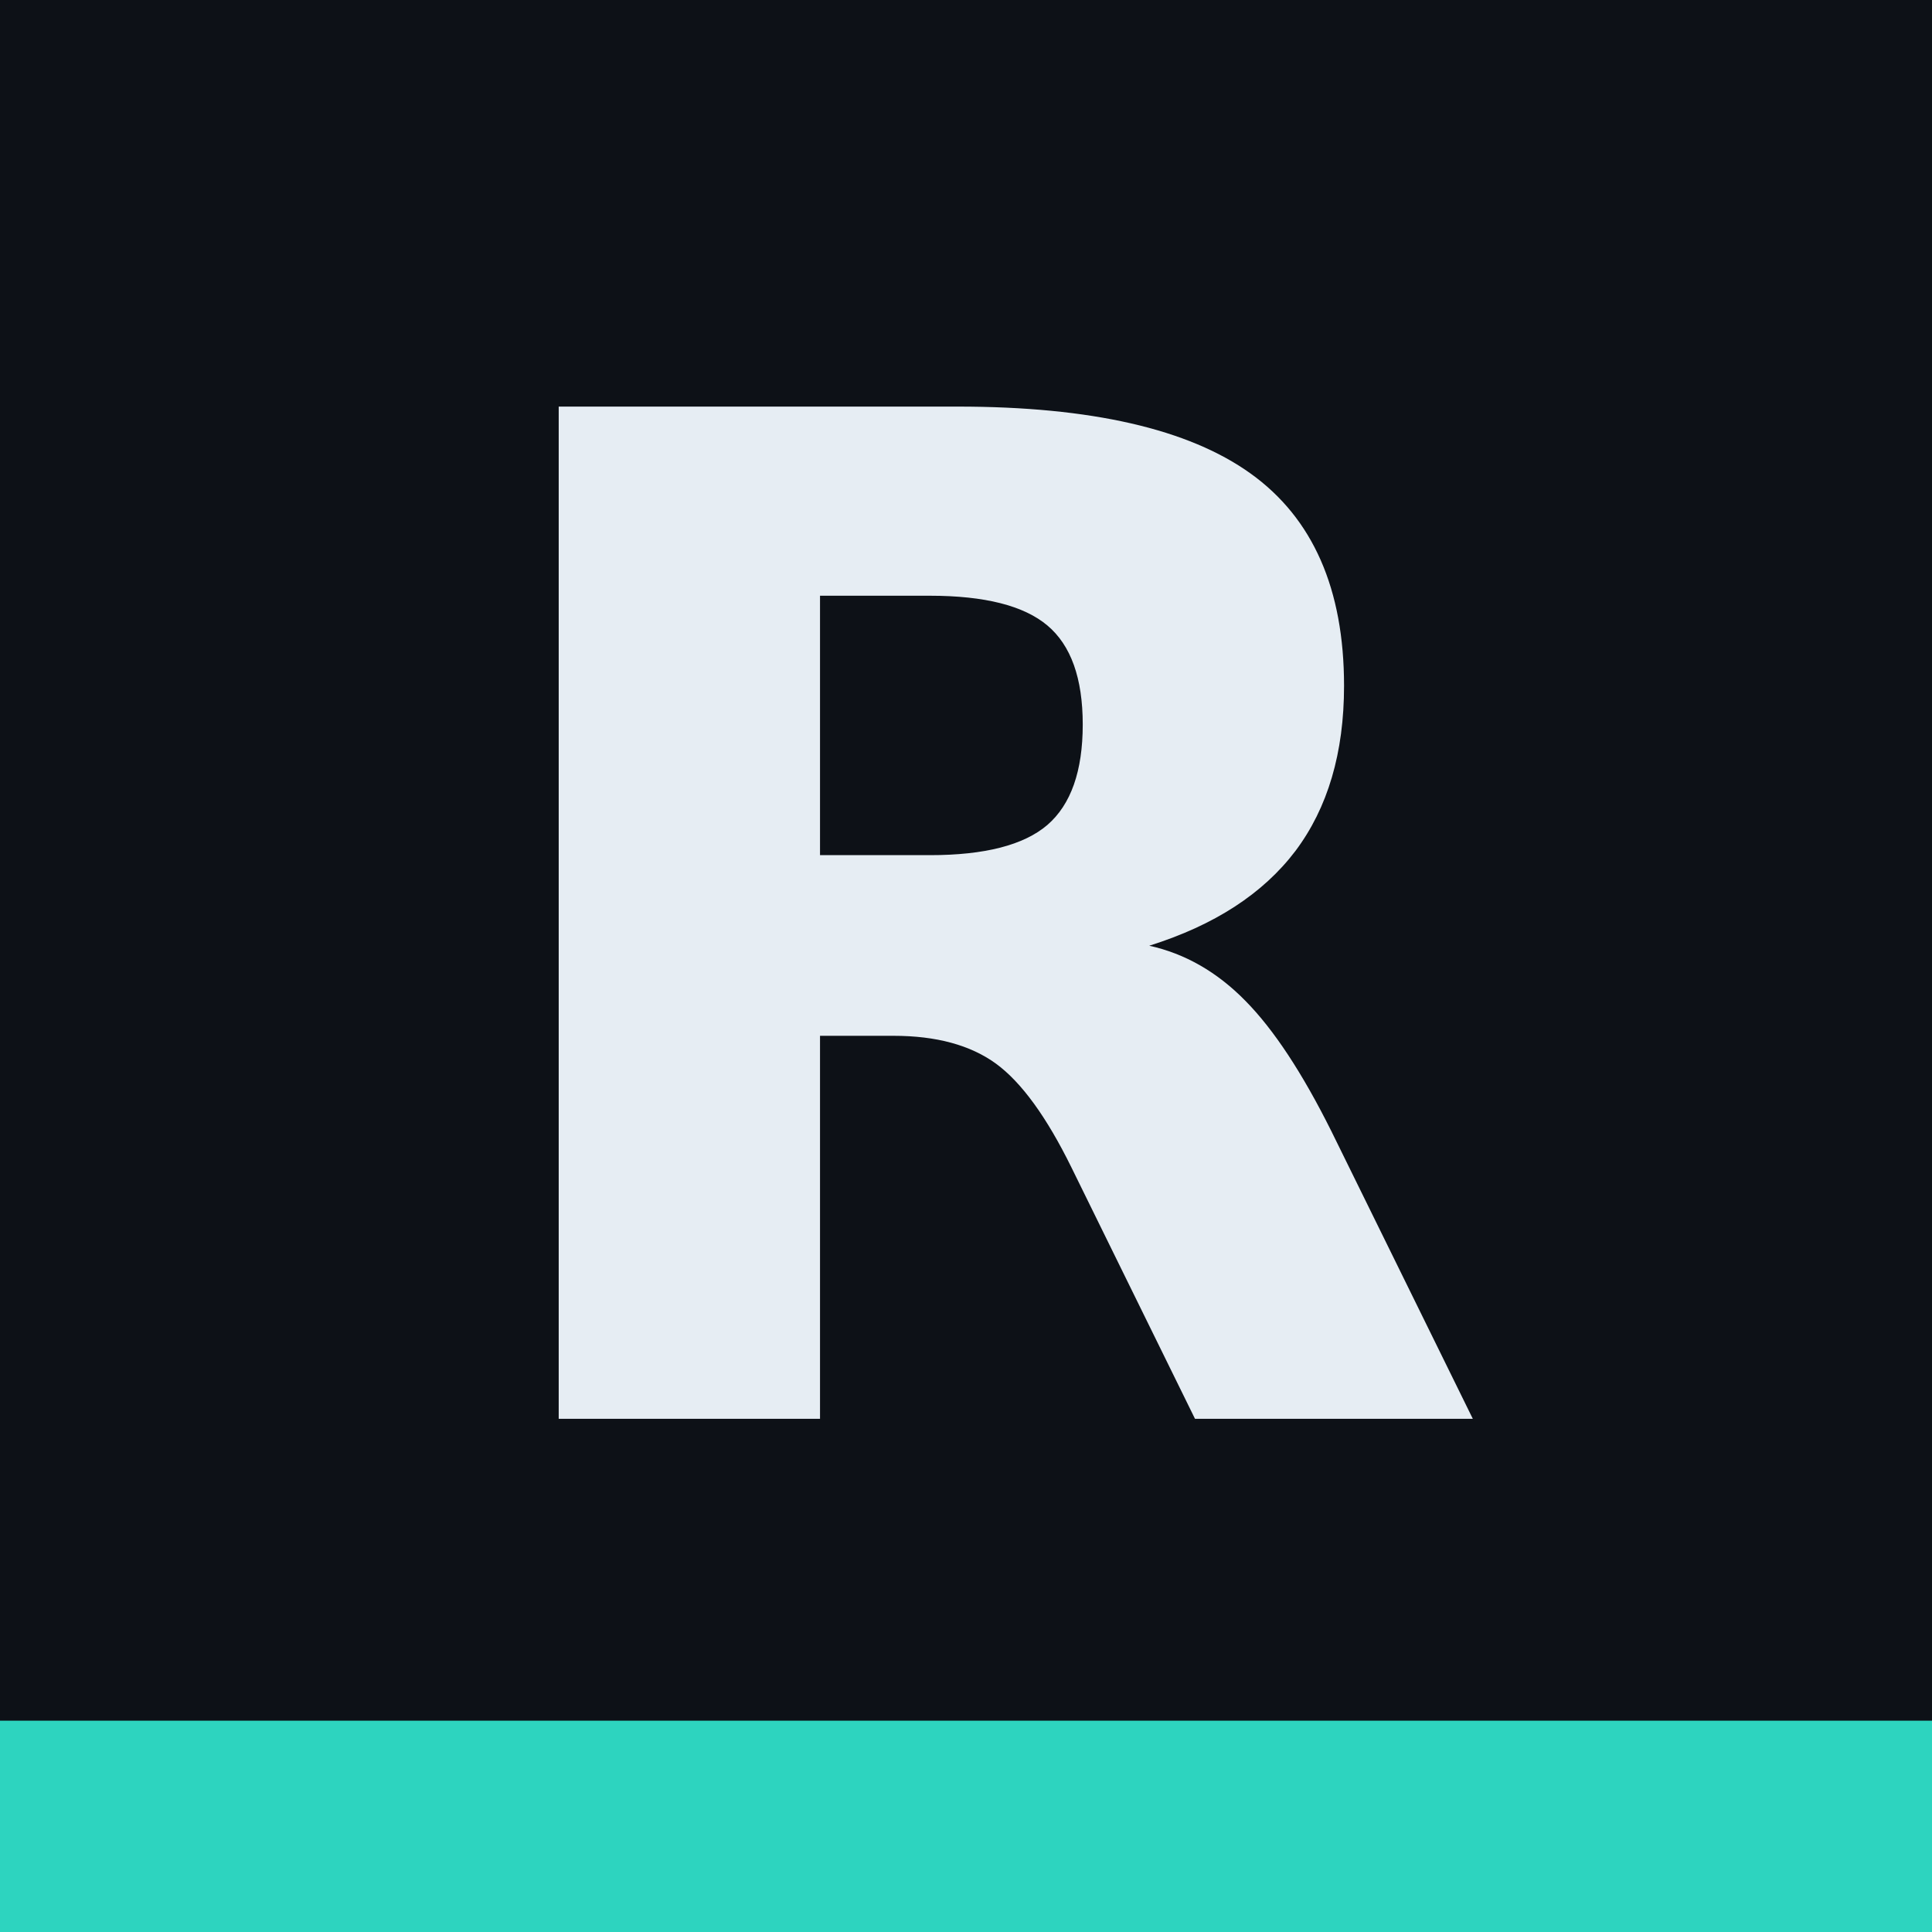
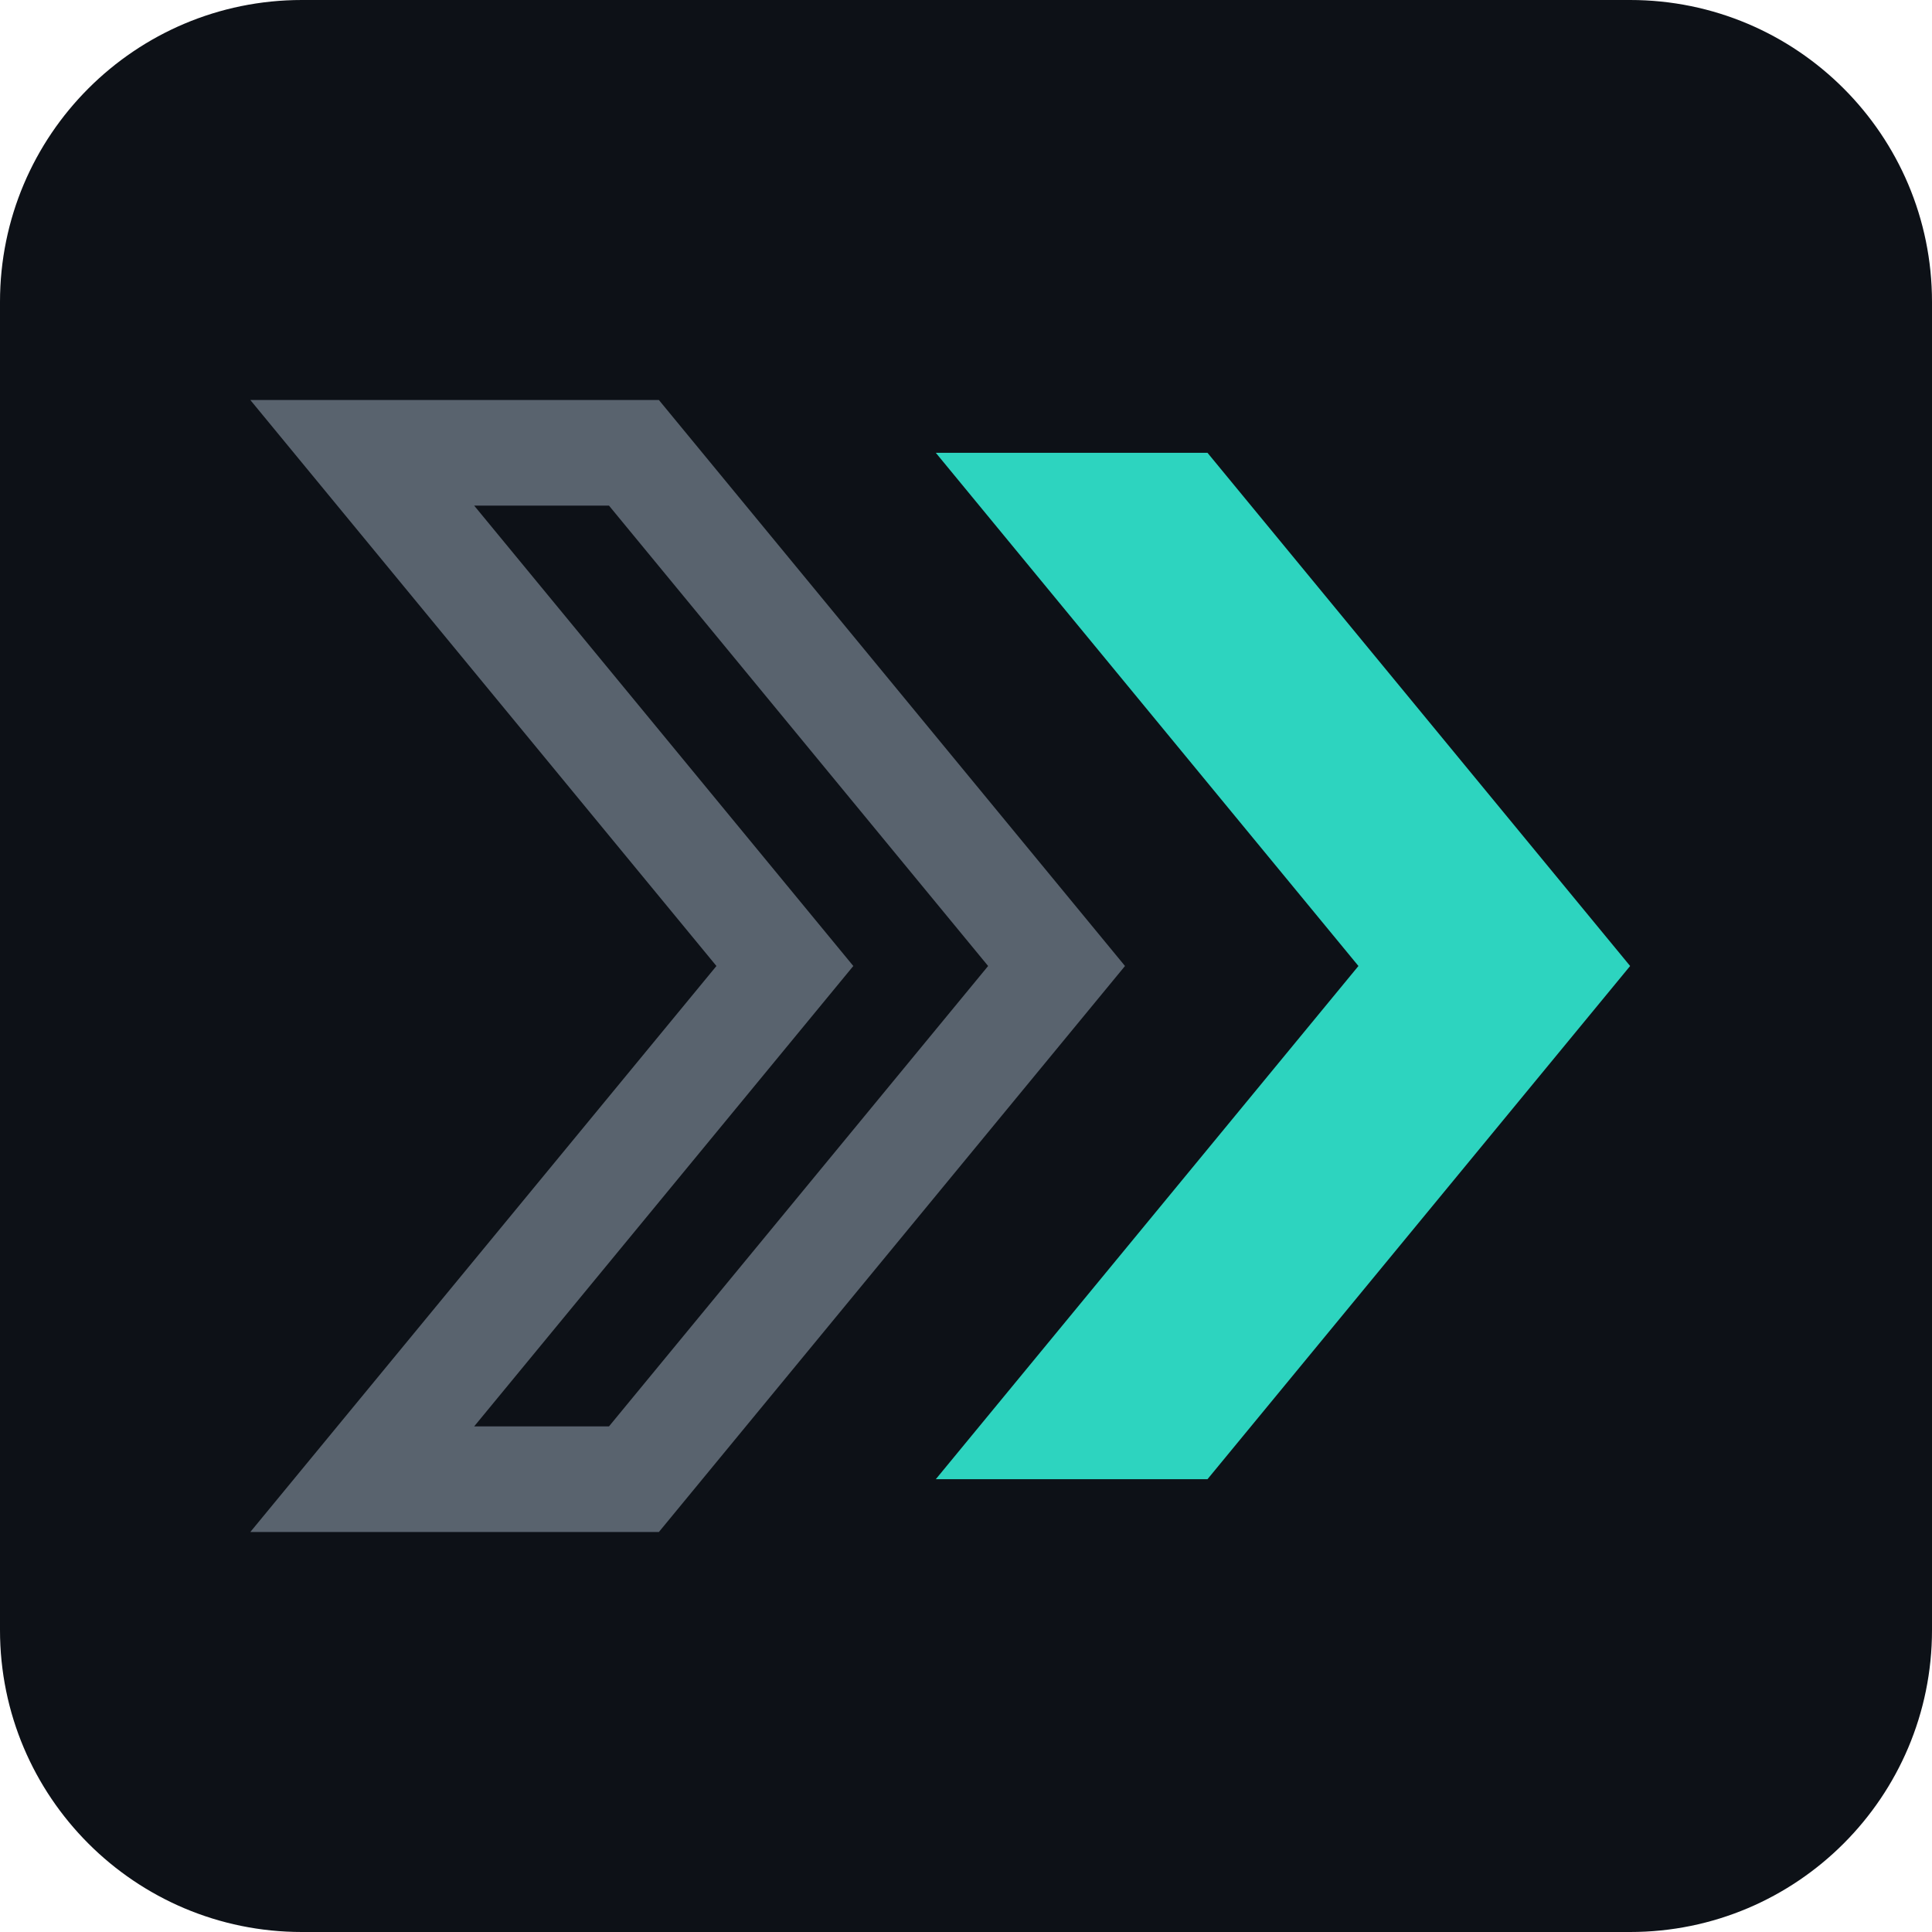
<svg xmlns="http://www.w3.org/2000/svg" width="64" height="64" viewBox="0 0 64 64">
-   <rect width="64" height="64" fill="#0d1117" />
-   <rect y="57" width="64" height="7" fill="#2dd4bf" />
-   <text x="32" y="47" text-anchor="middle" font-family="DejaVu Sans, sans-serif" font-weight="bold" font-size="46" fill="#e6edf3">R</text>
+   <rect width="64" height="64" rx="10" fill="#0d1117" />
+   <polygon points="12,15 21,15 35,32 21,49 12,49 26,32" fill="none" stroke="#59636e" stroke-width="3.5" />
+   <polygon points="31,15 40,15 54,32 40,49 31,49 45,32" fill="#2dd4bf" />
</svg>
